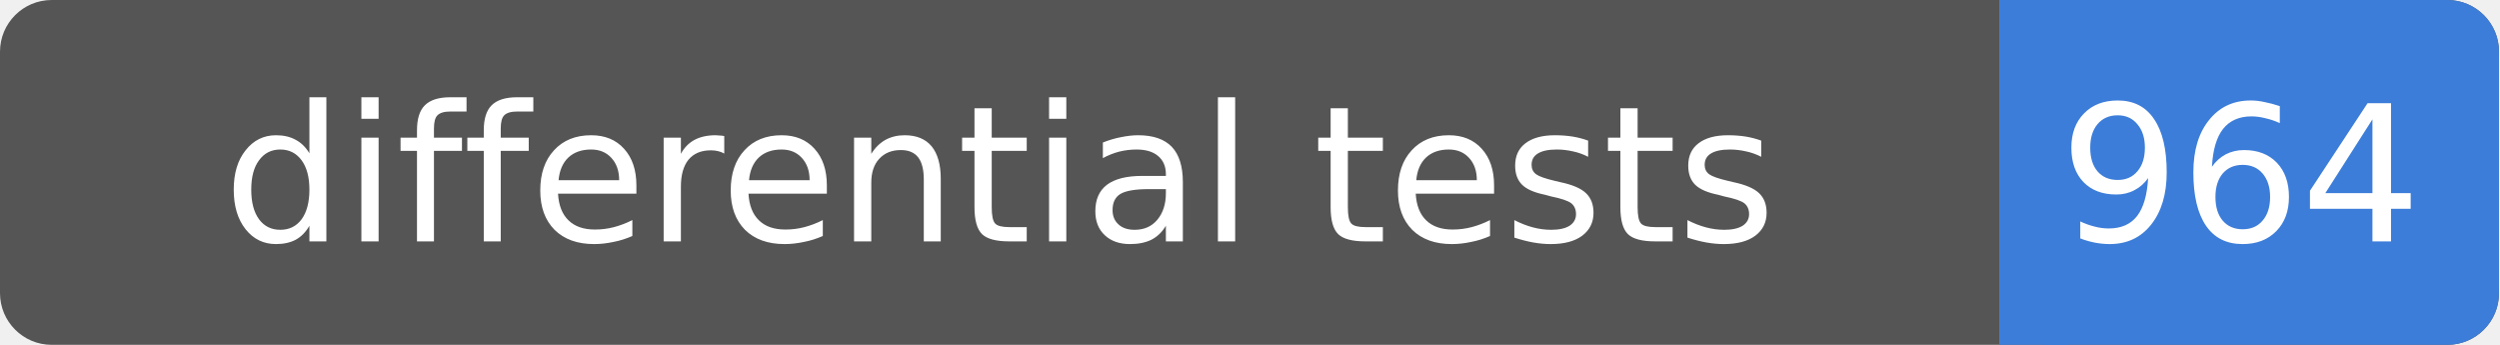
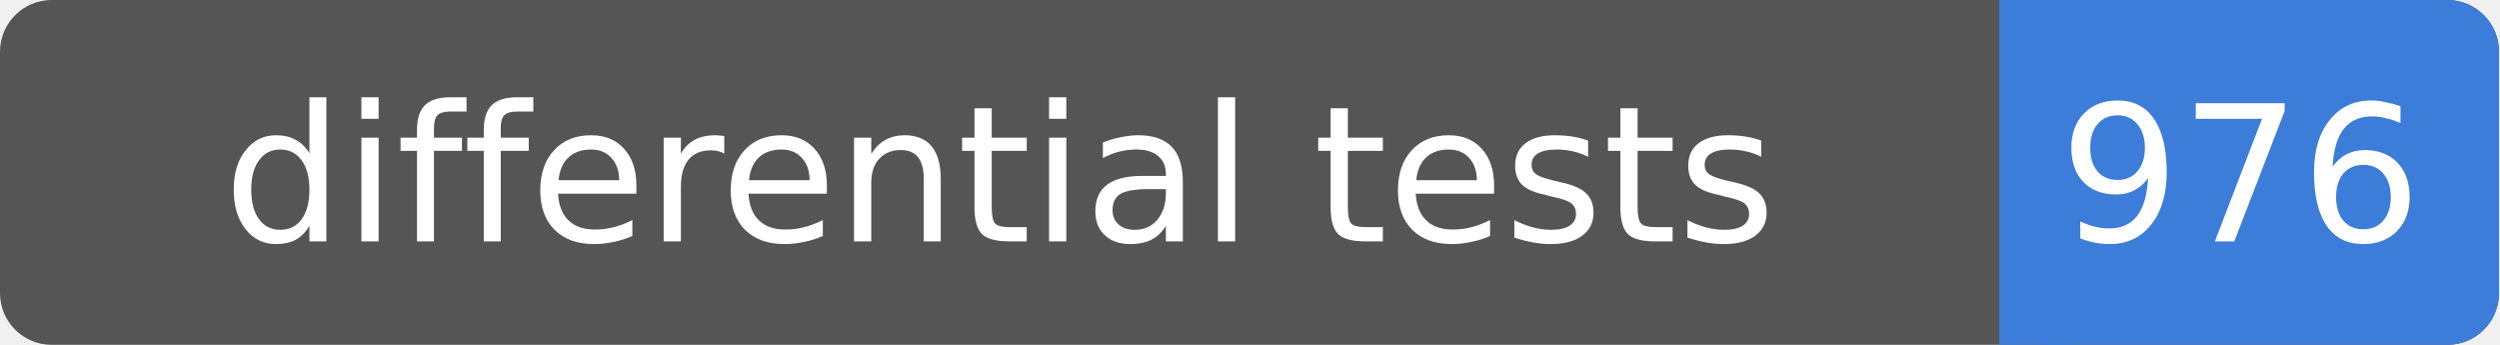
- <svg xmlns="http://www.w3.org/2000/svg" width="145" height="20" role="img" aria-label="differential tests: 964" font-family="Verdana,DejaVu Sans,sans-serif" font-size="11">
+ <svg xmlns="http://www.w3.org/2000/svg" width="145" height="20" role="img" aria-label="differential tests: 976" font-family="Verdana,DejaVu Sans,sans-serif" font-size="11">
  <rect width="145" height="20" rx="3" fill="#555" />
  <rect x="116" width="29" height="20" rx="3" fill="#3c7dd9" />
  <rect x="116" width="4" height="20" fill="#3c7dd9" />
  <text x="58" y="14" fill="#fff" text-anchor="middle">differential tests</text>
-   <text x="130" y="14" fill="#fff" text-anchor="middle">964</text>
+   <text x="130" y="14" fill="#fff" text-anchor="middle">976</text>
</svg>
